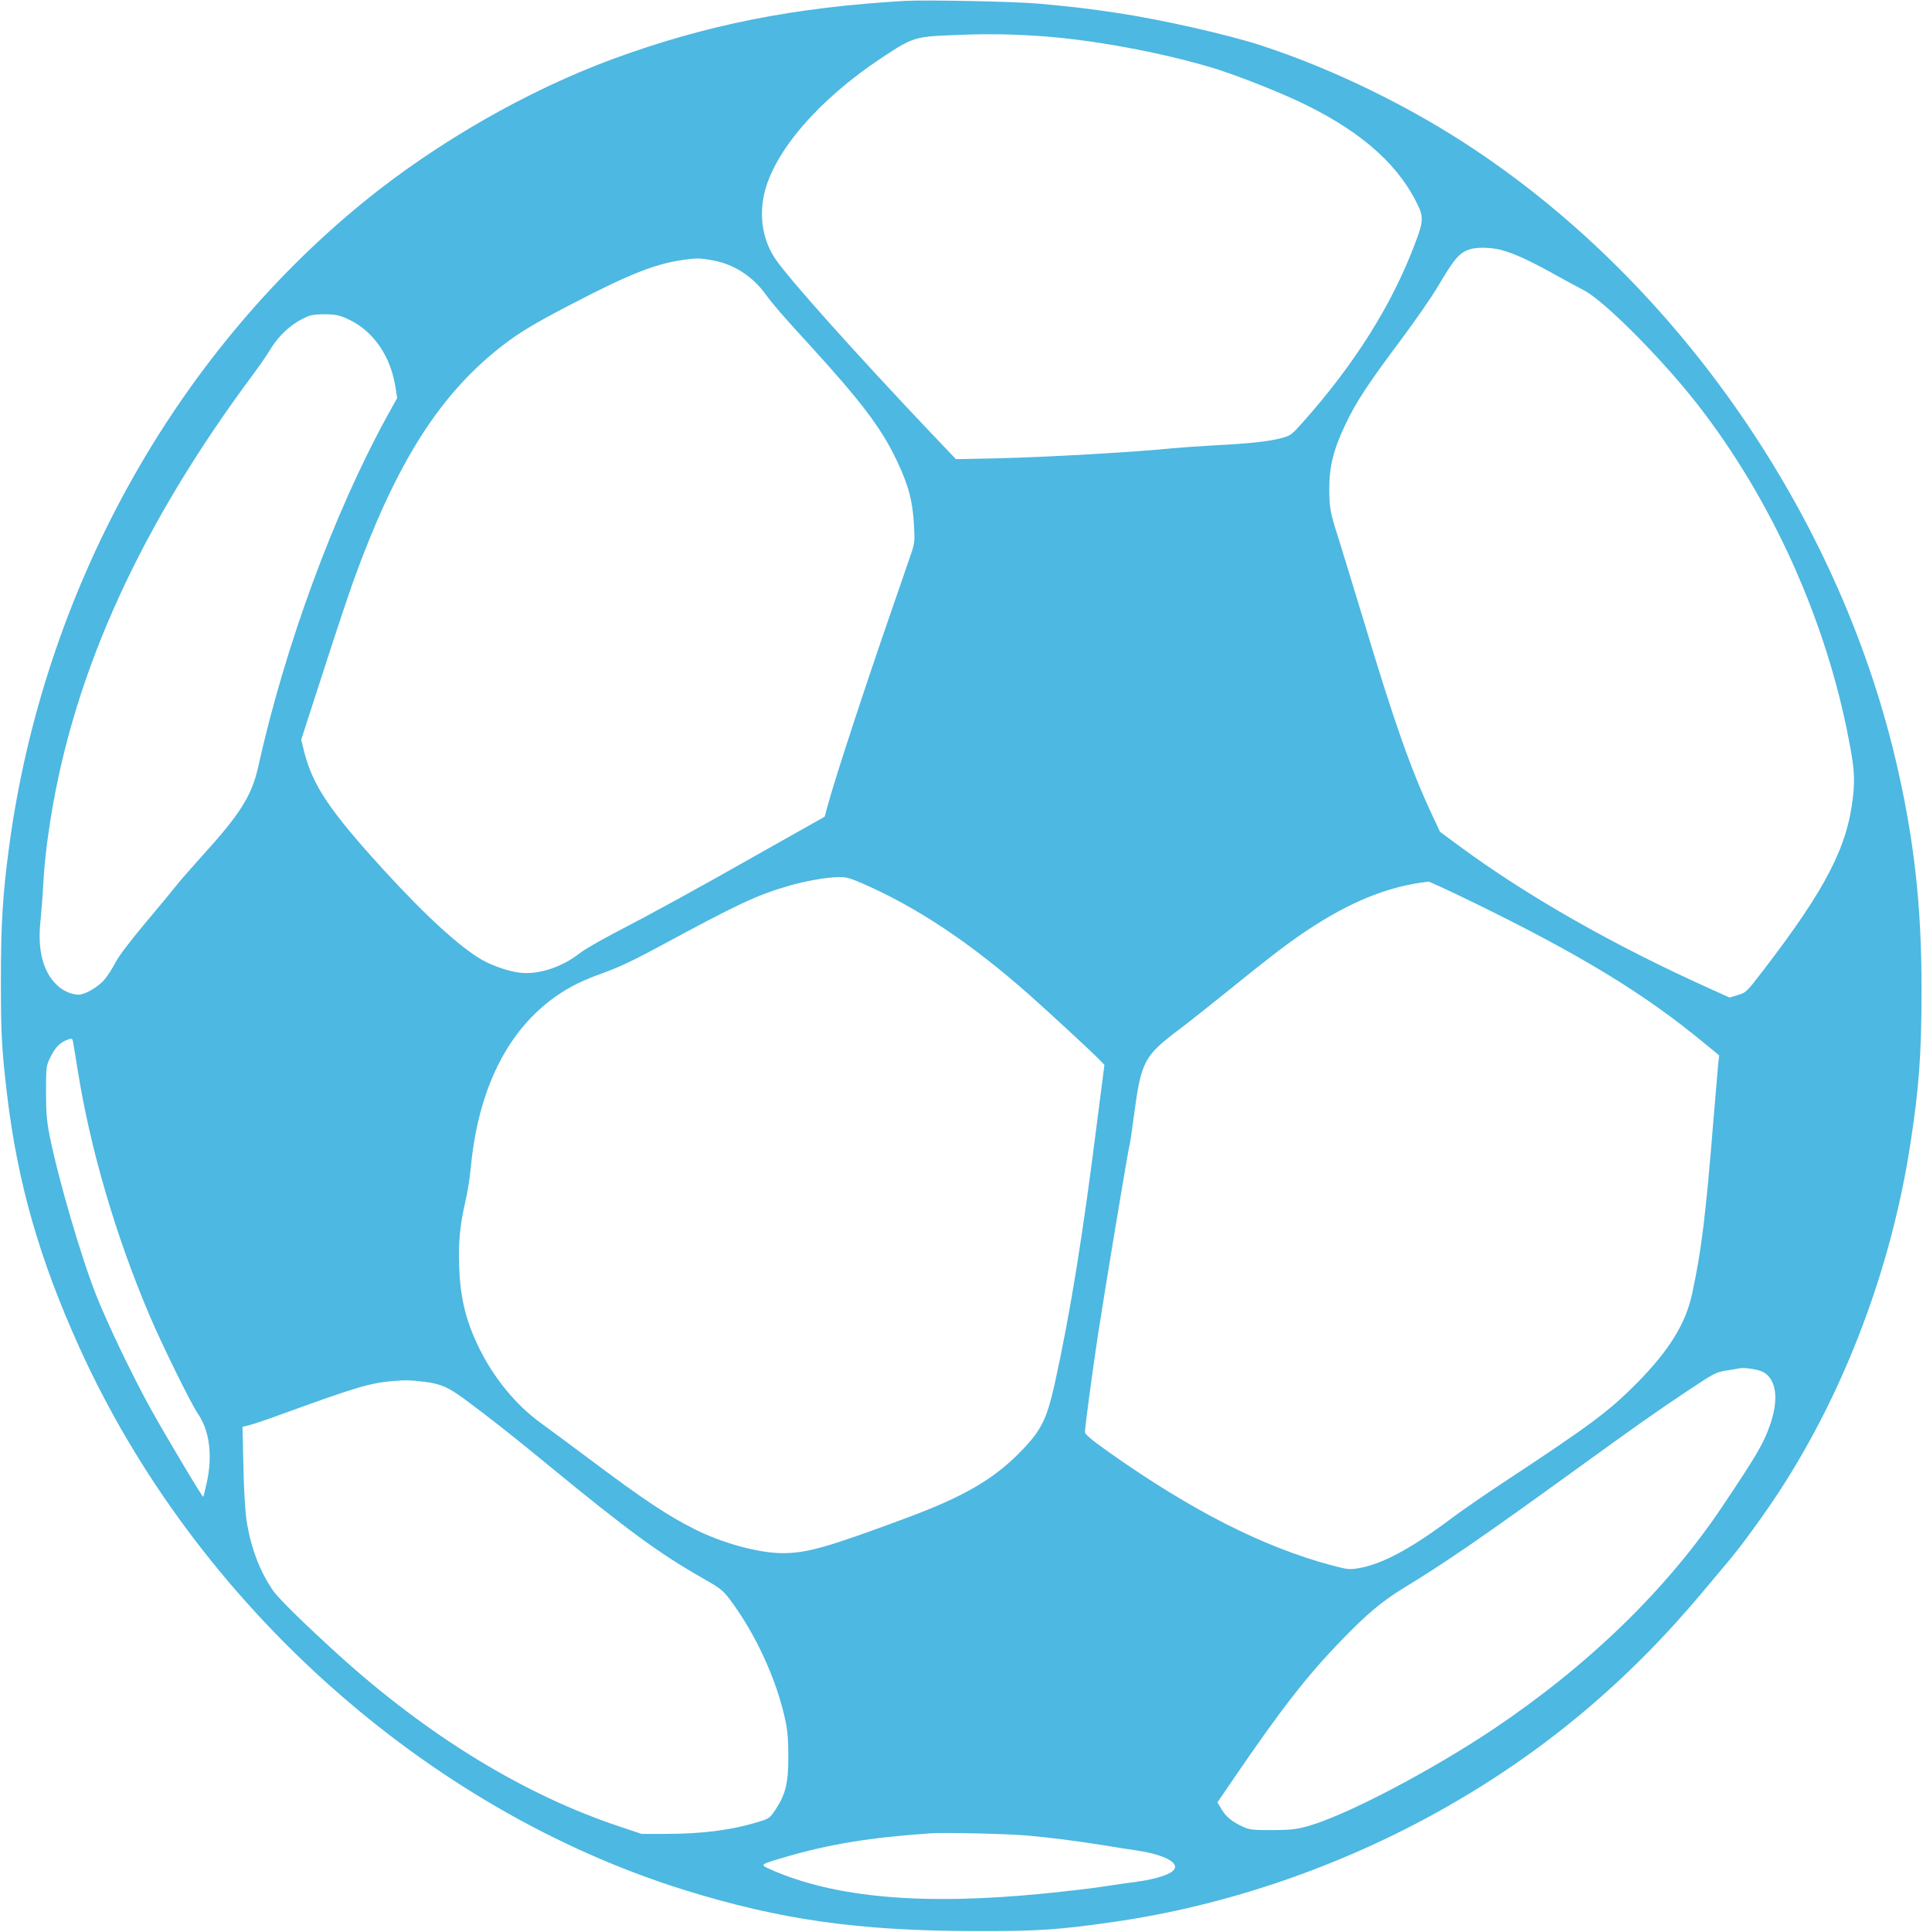
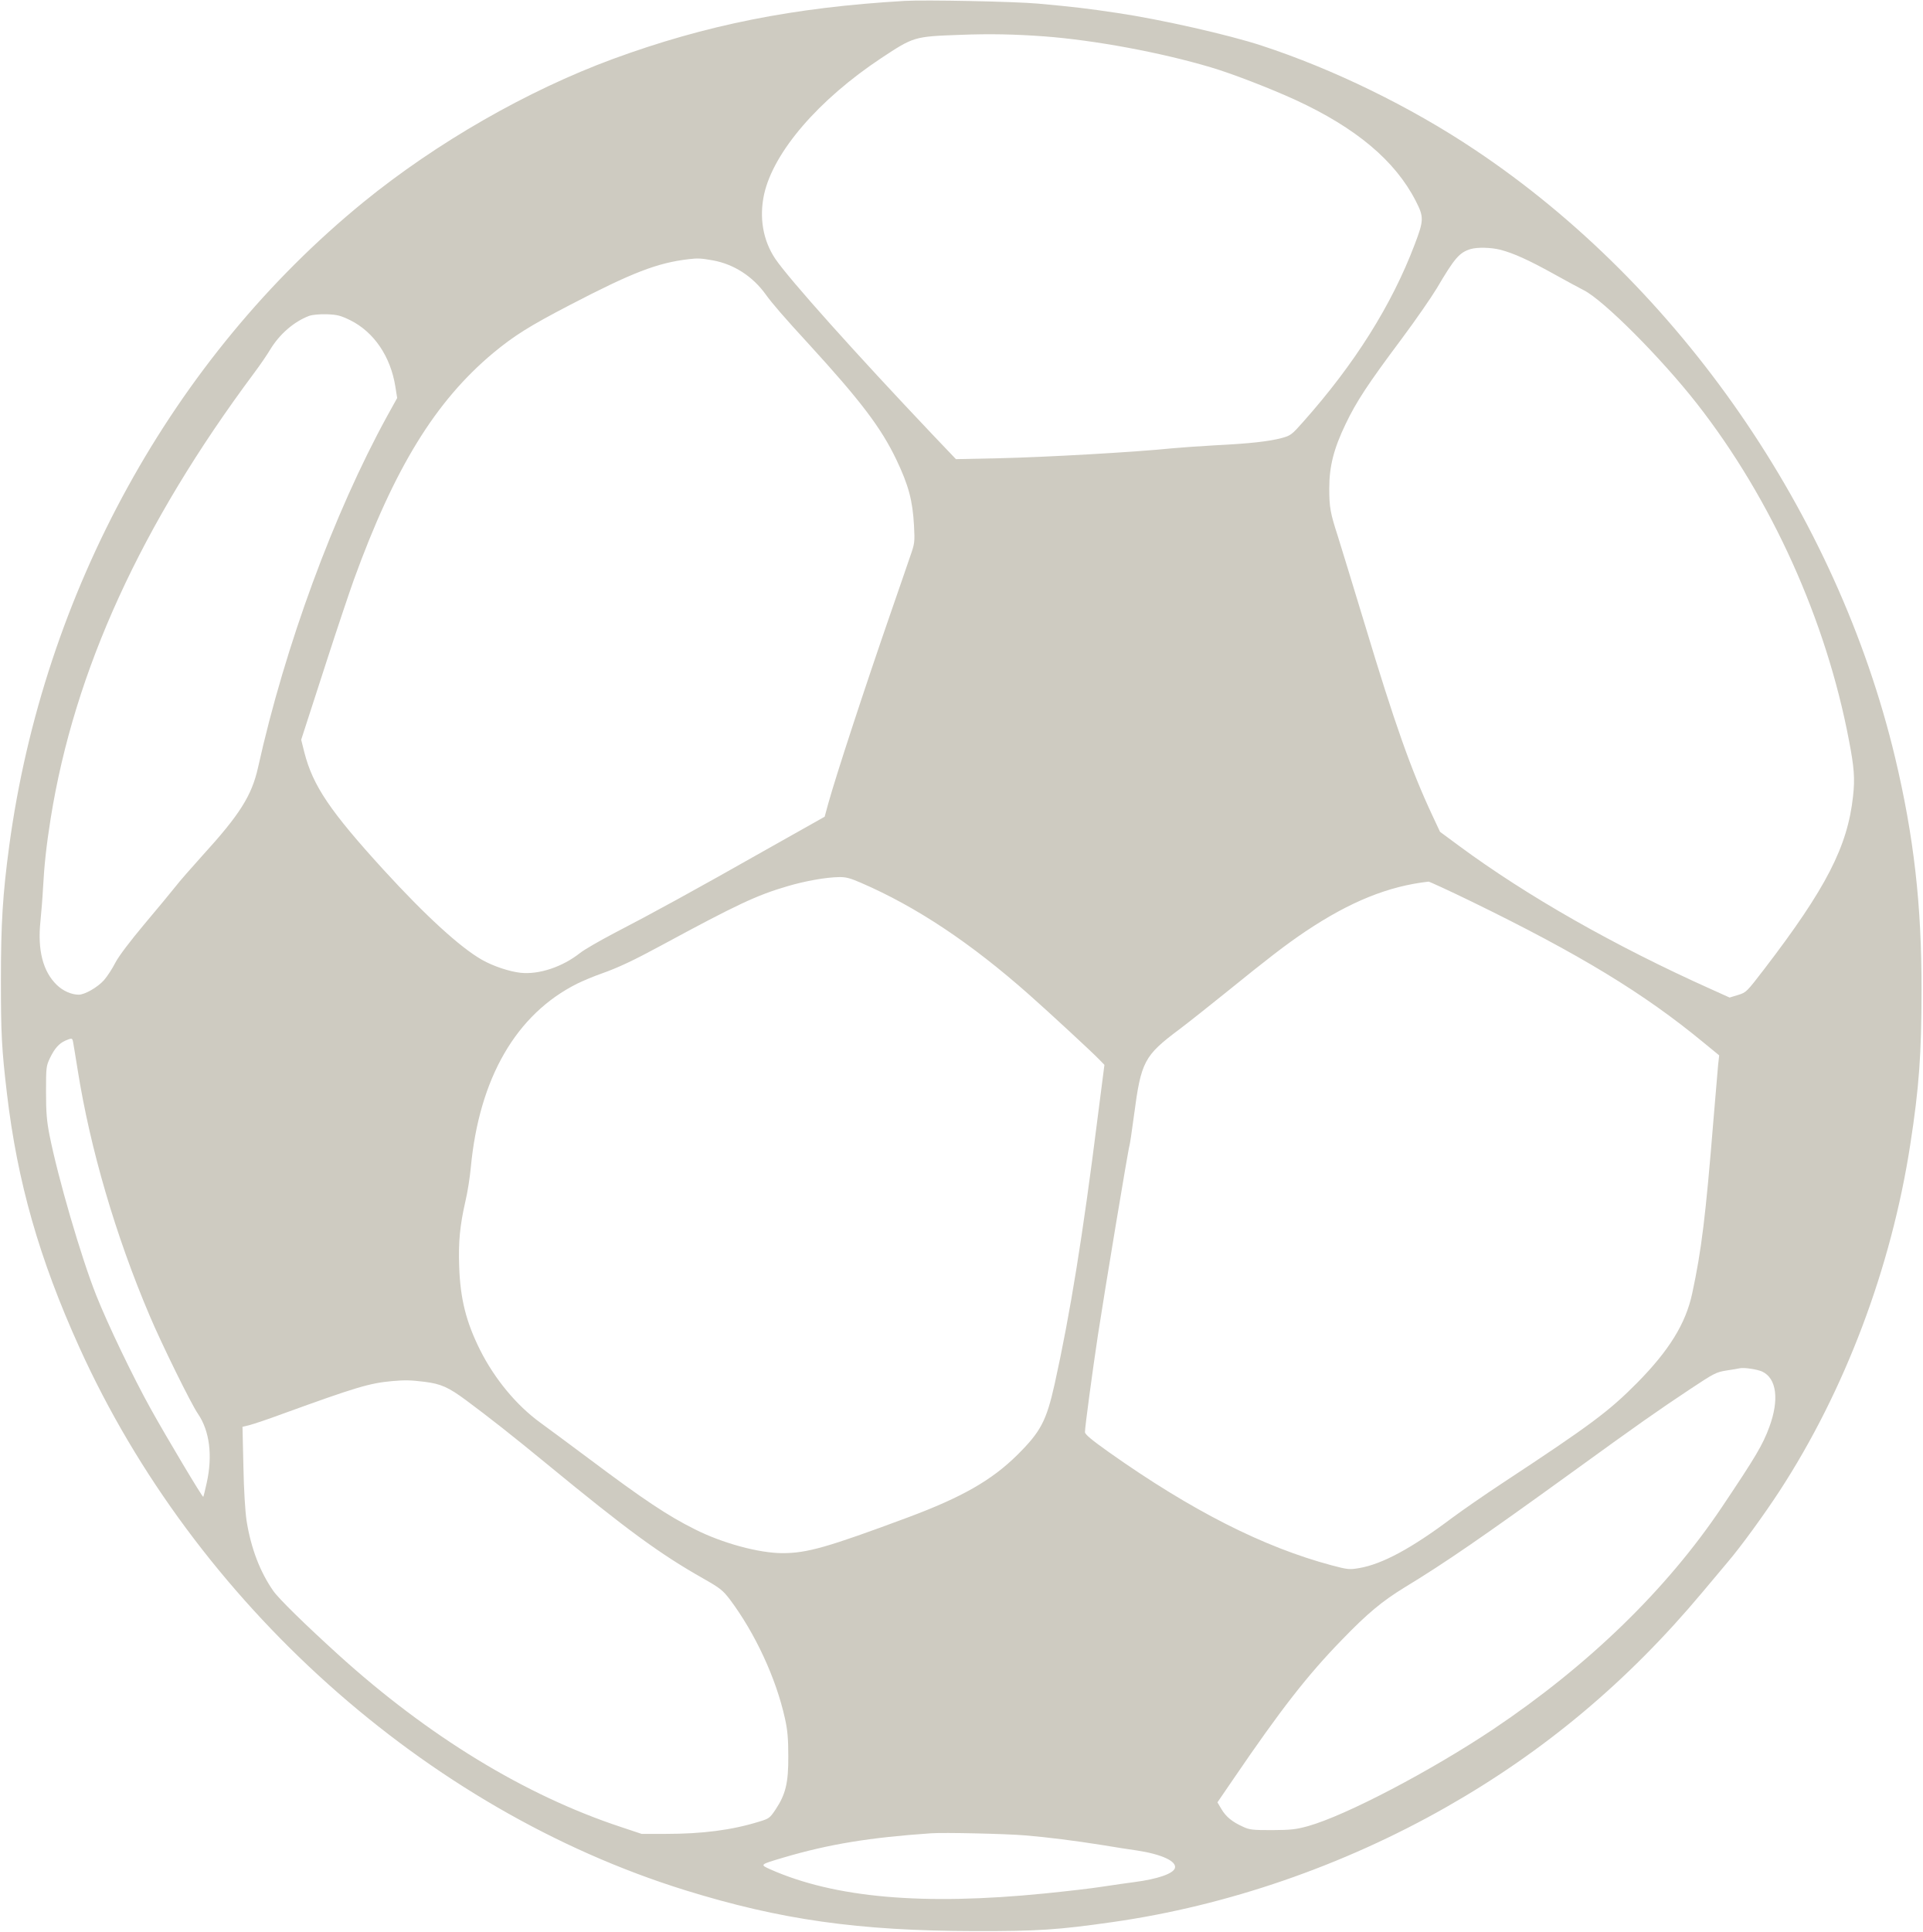
<svg xmlns="http://www.w3.org/2000/svg" version="1.0" width="1274pt" height="1280pt" viewBox="0 0 1274 1280" preserveAspectRatio="xMidYMid meet">
-   <g transform="translate(0,1280) scale(0.1,-0.1)" fill="#4db8e1" stroke="none">
+   <g transform="translate(0,1280) scale(0.1,-0.1)" fill="#cecbc1" stroke="none">
    <path d="M5995 12794 c-738 -43 -1318 -159 -1934 -385 -567 -209 -1168 -554 -1651 -947 -1267 -1033 -2122 -2586 -2349 -4267 -43 -320 -55 -512 -55 -890 0 -350 5 -455 40 -750 69 -586 214 -1095 480 -1682 766 -1692 2296 -3062 4014 -3596 632 -196 1147 -269 1915 -271 424 -1 555 8 920 60 757 108 1524 372 2207 760 653 371 1205 834 1699 1424 62 74 137 164 167 199 89 104 242 315 344 471 434 666 741 1479 867 2295 59 379 75 608 75 1025 1 565 -51 1019 -175 1540 -385 1613 -1429 3123 -2784 4027 -427 286 -943 537 -1415 691 -215 71 -671 174 -955 216 -199 30 -295 41 -525 62 -154 14 -752 26 -885 18z m925 -235 c333 -25 771 -106 1104 -205 139 -41 390 -138 561 -216 401 -185 660 -402 797 -669 55 -107 54 -129 -7 -289 -152 -401 -398 -792 -739 -1175 -75 -85 -83 -91 -142 -107 -86 -23 -216 -37 -438 -48 -105 -6 -234 -15 -286 -20 -241 -25 -837 -59 -1150 -66 l-285 -6 -160 168 c-500 527 -947 1026 -1037 1159 -82 122 -108 274 -74 429 63 280 360 625 776 901 215 142 218 143 520 154 202 8 369 4 560 -10z m3024 -1414 c87 -23 185 -67 351 -159 83 -46 173 -95 201 -109 131 -66 513 -449 750 -752 493 -630 856 -1433 1007 -2230 35 -181 40 -254 27 -371 -36 -333 -179 -610 -588 -1144 -117 -152 -119 -155 -174 -172 l-56 -17 -124 56 c-640 287 -1221 618 -1669 949 l-126 93 -51 109 c-140 299 -249 606 -448 1267 -80 264 -161 527 -179 585 -49 151 -56 189 -56 314 0 147 30 264 109 428 71 148 145 261 370 562 94 126 198 277 233 335 119 202 150 238 225 261 46 13 135 11 198 -5z m-5220 -70 c139 -25 265 -106 352 -228 41 -57 122 -151 284 -327 344 -376 479 -554 580 -765 81 -170 108 -271 117 -436 6 -113 5 -119 -27 -210 -17 -52 -73 -211 -122 -354 -182 -525 -369 -1098 -419 -1278 l-24 -88 -405 -228 c-450 -255 -740 -414 -995 -546 -93 -49 -192 -106 -220 -128 -117 -93 -273 -145 -395 -132 -74 8 -182 44 -256 86 -144 82 -372 290 -651 595 -355 389 -469 557 -526 779 l-21 84 22 68 c12 37 79 243 148 457 69 214 150 454 179 535 269 741 540 1182 923 1502 139 115 239 178 506 317 417 217 583 281 791 305 58 7 81 6 159 -8z m-2402 -397 c156 -78 266 -239 298 -439 l12 -76 -67 -121 c-353 -644 -676 -1520 -855 -2327 -42 -187 -121 -312 -370 -585 -72 -80 -153 -172 -178 -205 -26 -33 -117 -143 -203 -245 -98 -117 -170 -212 -194 -257 -20 -40 -55 -93 -76 -117 -42 -47 -127 -96 -167 -96 -49 0 -105 25 -146 65 -92 89 -128 232 -108 421 6 60 14 159 17 219 8 150 22 282 51 464 157 979 599 1945 1349 2951 39 52 86 121 105 153 62 103 158 186 258 224 23 8 68 12 118 11 70 -3 90 -8 156 -40z m3384 -3727 c368 -159 729 -400 1114 -741 128 -113 420 -383 462 -427 l37 -38 -45 -350 c-98 -780 -182 -1300 -285 -1765 -55 -245 -92 -315 -248 -470 -169 -167 -365 -279 -721 -412 -537 -200 -672 -238 -834 -238 -156 0 -399 66 -581 158 -179 89 -341 197 -701 467 -133 99 -278 207 -324 240 -157 114 -302 289 -398 480 -93 186 -132 340 -139 555 -6 161 5 272 41 430 14 58 30 159 36 225 56 593 301 1016 705 1218 39 19 110 49 159 66 113 40 213 87 396 186 501 271 634 334 840 394 115 34 254 59 341 60 44 1 74 -7 145 -38z m4046 -124 c718 -350 1142 -608 1536 -933 l105 -86 -7 -62 c-3 -33 -17 -198 -31 -366 -52 -641 -79 -862 -141 -1150 -43 -200 -153 -377 -364 -591 -189 -191 -312 -282 -892 -664 -117 -77 -267 -181 -333 -230 -270 -203 -465 -308 -618 -334 -64 -11 -75 -10 -181 18 -454 121 -930 363 -1476 749 -117 83 -160 119 -160 134 0 34 49 398 86 643 43 282 203 1246 209 1255 2 4 16 94 30 201 47 356 66 394 300 569 61 46 202 158 315 249 269 218 392 313 520 399 297 199 551 301 817 331 6 0 135 -59 285 -132z m-9268 -929 c3 -13 16 -97 31 -188 83 -522 251 -1096 476 -1625 77 -183 277 -590 321 -652 77 -113 98 -276 58 -457 -11 -49 -21 -91 -23 -93 -5 -5 -243 394 -347 581 -118 212 -287 564 -363 756 -99 249 -253 777 -309 1060 -18 92 -23 149 -23 285 0 163 1 172 26 225 31 64 60 97 103 116 42 18 45 17 50 -8z m11194 -2185 c96 -45 114 -187 47 -368 -44 -119 -90 -196 -314 -530 -366 -546 -885 -1049 -1516 -1472 -415 -277 -974 -570 -1225 -641 -83 -23 -114 -26 -240 -27 -130 0 -150 2 -194 23 -71 32 -112 66 -142 117 l-26 44 108 158 c311 456 488 684 718 920 168 174 265 254 411 344 272 165 520 336 1105 759 457 331 564 406 791 557 157 104 171 112 240 123 41 6 81 13 89 15 28 6 115 -7 148 -22z m-8863 -68 c108 -14 156 -35 275 -123 152 -113 304 -232 535 -422 533 -438 749 -596 1037 -759 111 -63 128 -77 175 -138 167 -223 306 -521 365 -789 17 -76 22 -133 22 -249 1 -176 -17 -252 -84 -353 -39 -58 -43 -61 -113 -82 -179 -55 -372 -80 -617 -80 l-158 0 -138 46 c-635 210 -1275 600 -1874 1143 -219 199 -392 368 -429 421 -88 126 -148 283 -177 465 -9 62 -18 200 -21 361 l-6 261 49 12 c26 7 123 39 214 73 491 178 577 204 730 218 84 7 118 7 215 -5z m3980 -3005 c153 -13 320 -34 510 -64 83 -14 186 -30 230 -36 164 -25 265 -72 251 -117 -12 -37 -115 -72 -266 -92 -41 -5 -136 -19 -210 -30 -74 -12 -250 -32 -390 -46 -804 -80 -1388 -29 -1815 160 -71 32 -72 31 90 79 299 88 567 132 975 160 88 6 494 -3 625 -14z" />
  </g>
</svg>
